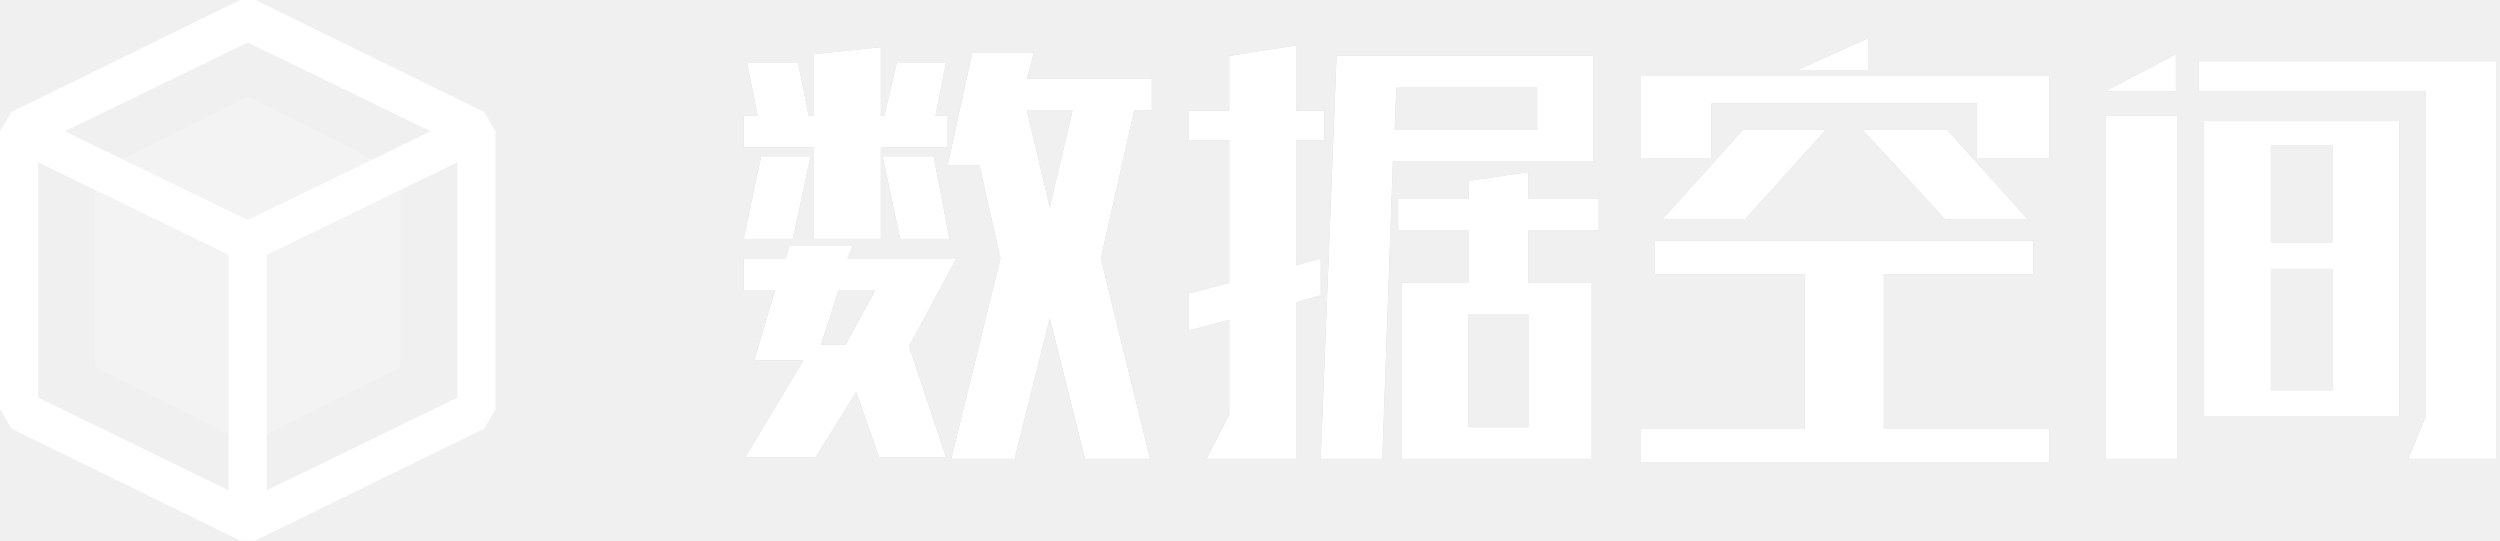
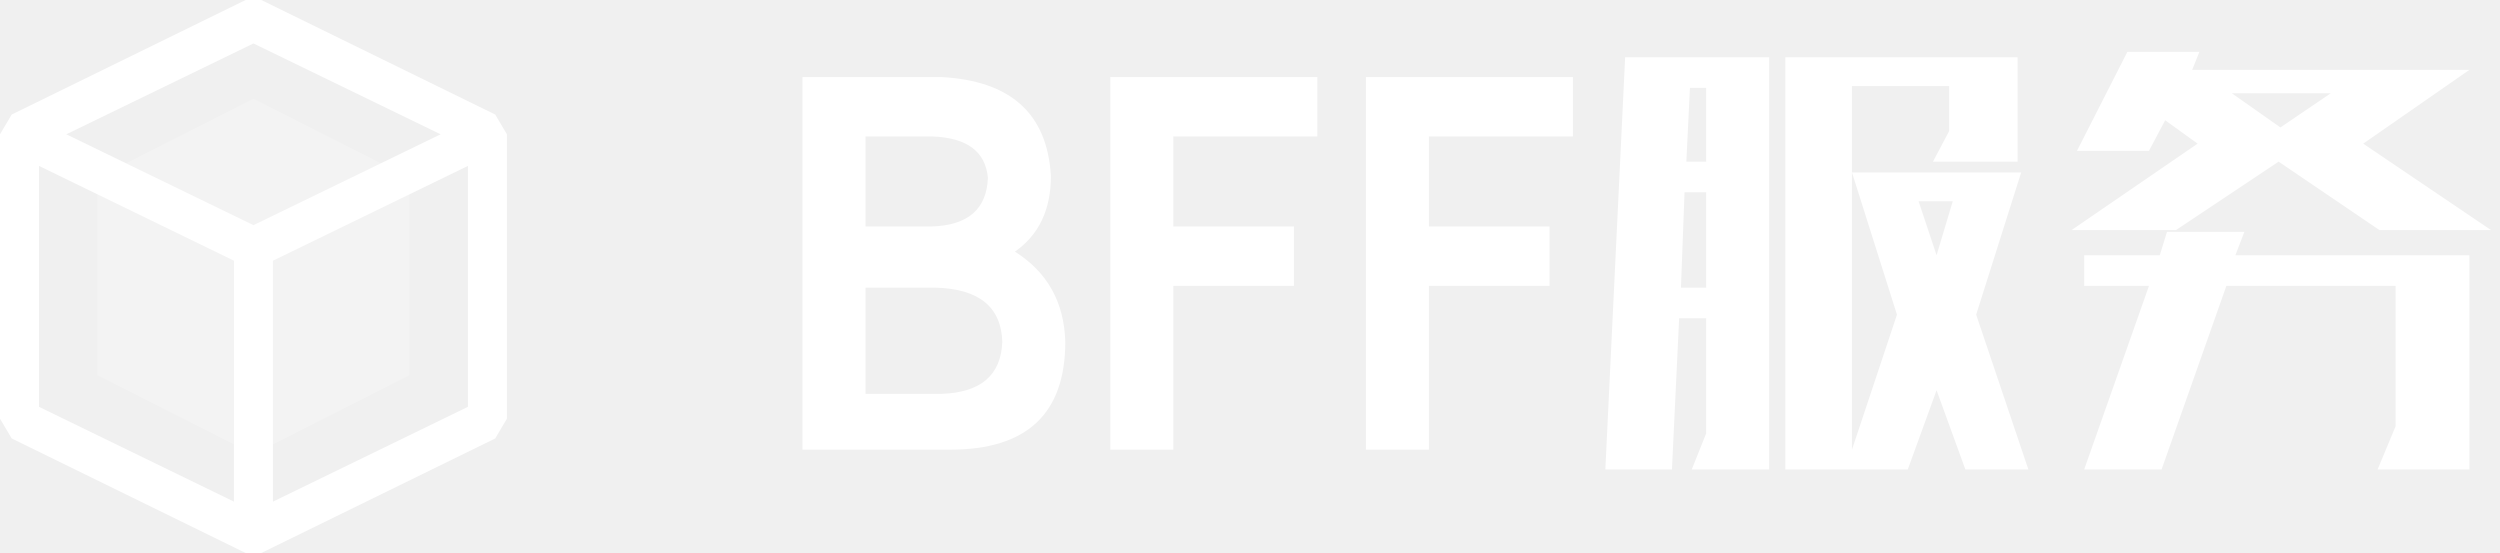
- <svg xmlns="http://www.w3.org/2000/svg" xmlns:xlink="http://www.w3.org/1999/xlink" width="222px" height="48px" viewBox="0 0 222 48" version="1.1">
-   <defs>
-     <path d="M36.25,6.406 L34.688,6.406 L31.719,19.531 L36.094,37.344 L30.312,37.344 L27.188,24.844 L24.062,37.344 L18.438,37.344 L22.812,19.531 L20.938,11.25 L18.125,11.25 L20.312,1.25 L25.781,1.25 L25.156,3.594 L36.25,3.594 L36.25,6.406 Z M0,22.344 L0,19.531 L3.75,19.531 L4.062,18.438 L9.688,18.438 L9.219,19.531 L18.906,19.531 L14.688,27.344 L17.969,37.188 L12.031,37.188 L10,31.406 L6.406,37.188 L0.156,37.188 L5.312,28.594 L0.938,28.594 L2.812,22.344 L0,22.344 Z M0,9.688 L0,6.875 L1.25,6.875 L0.312,2.188 L4.844,2.188 L5.781,6.875 L6.25,6.875 L6.25,1.406 L12.188,0.781 L12.188,6.875 L12.5,6.875 L13.594,2.188 L17.969,2.188 L17.031,6.875 L18.125,6.875 L18.125,9.688 L12.188,9.688 L12.188,17.812 L6.25,17.812 L6.25,9.688 L0,9.688 Z M12.344,10.469 L16.875,10.469 L18.281,17.812 L13.906,17.812 L12.344,10.469 Z M4.375,17.812 L0,17.812 L1.562,10.469 L5.938,10.469 L4.375,17.812 Z M27.188,15 L29.219,6.406 L25.156,6.406 L27.188,15 Z M8.438,22.344 L6.875,27.188 L9.062,27.188 L11.719,22.344 L8.438,22.344 Z" id="path-1" />
-     <path d="M56.719,37.344 L51.25,37.344 L52.656,1.562 L75.469,1.562 L75.469,10.938 L57.656,10.938 L56.719,37.344 Z M64.375,21.719 L64.375,17.031 L58.125,17.031 L58.125,14.219 L64.375,14.219 L64.375,12.656 L69.688,11.875 L69.688,14.219 L75.938,14.219 L75.938,17.031 L69.688,17.031 L69.688,21.719 L75.312,21.719 L75.312,37.344 L58.438,37.344 L58.438,21.719 L64.375,21.719 Z M43.125,33.438 L43.125,25 L39.531,25.938 L39.531,22.656 L43.125,21.719 L43.125,9.062 L39.531,9.062 L39.531,6.406 L43.125,6.406 L43.125,1.562 L49.062,0.625 L49.062,6.406 L51.562,6.406 L51.562,9.062 L49.062,9.062 L49.062,20.156 L51.25,19.531 L51.25,22.812 L49.062,23.438 L49.062,37.344 L41.094,37.344 L43.125,33.438 Z M69.688,24.531 L64.375,24.531 L64.375,34.531 L69.688,34.531 L69.688,24.531 Z M57.969,4.375 L57.812,8.125 L70.469,8.125 L70.469,4.375 L57.969,4.375 Z" id="path-2" />
-     <path d="M79.688,34.688 L94.219,34.688 L94.219,20.938 L80.938,20.938 L80.938,17.969 L114.531,17.969 L114.531,20.938 L101.25,20.938 L101.25,34.688 L115.938,34.688 L115.938,37.656 L79.688,37.656 L79.688,34.688 Z M79.688,3.281 L115.938,3.281 L115.938,10.625 L109.531,10.625 L109.531,5.781 L85.938,5.781 L85.938,10.625 L79.688,10.625 L79.688,3.281 Z M88.906,16.094 L81.562,16.094 L88.75,8.125 L96.094,8.125 L88.906,16.094 Z M99.375,8.125 L106.875,8.125 L114.062,16.094 L106.719,16.094 L99.375,8.125 Z M93.594,2.812 L99.844,0 L99.844,2.812 L93.594,2.812 Z" id="path-3" />
-     <path d="M147.031,33.594 L129.688,33.594 L129.688,7.344 L147.031,7.344 L147.031,33.594 Z M147.812,37.344 L149.375,33.594 L149.375,4.688 L129.219,4.688 L129.219,2.031 L155.625,2.031 L155.625,37.344 L147.812,37.344 Z M120.938,37.344 L120.938,6.875 L127.344,6.875 L127.344,37.344 L120.938,37.344 Z M135.625,31.25 L141.094,31.25 L141.094,20.469 L135.625,20.469 L135.625,31.25 Z M135.625,9.531 L135.625,18.125 L141.094,18.125 L141.094,9.531 L135.625,9.531 Z M120.938,4.688 L127.188,1.406 L127.188,4.688 L120.938,4.688 Z" id="path-4" />
-   </defs>
-   <g id="2023年02月" stroke="none" stroke-width="1" fill="none" fill-rule="evenodd">
-     <g id="1-0.登录页" transform="translate(-391, -360)" fill-rule="nonzero">
-       <g id="编组-11" transform="translate(294, 172)">
-         <g id="编组-3" transform="translate(97, 188)">
-           <g id="BFF服务" transform="translate(66.03125, 3.40625)">
-             <g id="形状">
-               <use fill="#C3C6CB" xlink:href="#path-1" />
-               <use fill="#FFFFFF" xlink:href="#path-1" />
-             </g>
-             <g id="形状">
-               <use fill="#C3C6CB" xlink:href="#path-2" />
-               <use fill="#FFFFFF" xlink:href="#path-2" />
-             </g>
-             <g id="形状">
-               <use fill="#C3C6CB" xlink:href="#path-3" />
-               <use fill="#FFFFFF" xlink:href="#path-3" />
-             </g>
-             <g id="形状">
-               <use fill="#C3C6CB" xlink:href="#path-4" />
-               <use fill="#FFFFFF" xlink:href="#path-4" />
-             </g>
-           </g>
-           <g id="编组" fill="#FFFFFF">
-             <polygon id="路径" opacity="0.2" points="8.462 32.571 22 39.429 35.538 32.571 35.538 15.429 22 8.571 8.462 15.429" />
-             <path d="M22.677,48 L21.323,48 L1.015,38.057 L0,36.343 L0,11.657 L1.015,9.943 L21.323,0 L22.677,0 L42.985,9.943 L44,11.657 L44,36.343 L42.985,38.057 L22.677,48 Z M23.692,22.629 L23.692,43.543 L40.615,35.314 L40.615,14.4 L23.692,22.629 Z M3.385,35.314 L20.308,43.543 L20.308,22.629 L3.385,14.4 L3.385,35.314 L3.385,35.314 Z M5.754,11.657 L22,19.543 L38.246,11.657 L22,3.771 L5.754,11.657 Z" id="形状" />
-           </g>
-         </g>
+ <svg xmlns="http://www.w3.org/2000/svg" width="217px" height="48px" viewBox="0 0 217 48" version="1.1">
+   <g id="2023年03月" stroke="none" stroke-width="1" fill="none" fill-rule="evenodd">
+     <g id="编组-35" fill="#FFFFFF" fill-rule="nonzero">
+       <g id="编组备份">
+         <polygon id="路径" opacity="0.2" points="8.462 32.571 22 39.429 35.538 32.571 35.538 15.429 22 8.571 8.462 15.429" />
+         <path d="M22.677,48 L21.323,48 L1.015,38.057 L0,36.343 L0,11.657 L1.015,9.943 L21.323,0 L22.677,0 L42.985,9.943 L44,11.657 L44,36.343 L42.985,38.057 L22.677,48 Z M23.692,22.629 L23.692,43.543 L40.615,35.314 L40.615,14.4 L23.692,22.629 Z M3.385,35.314 L20.308,43.543 L20.308,22.629 L3.385,14.4 L3.385,35.314 L3.385,35.314 Z M5.754,11.657 L22,19.543 L38.246,11.657 L22,3.771 L5.754,11.657 Z" id="形状" />
+       </g>
+       <g id="BFF服务备份" transform="translate(69.65625, 4.5)">
+         <path d="M11.562,20.469 L5.469,20.469 L5.469,29.688 L12.031,29.688 C15.469,29.583 17.24,28.073 17.344,25.156 C17.24,22.135 15.312,20.573 11.562,20.469 Z M5.469,7.344 L5.469,15.156 L11.25,15.156 C14.375,15.052 15.99,13.646 16.094,10.938 C15.885,8.646 14.271,7.448 11.25,7.344 L5.469,7.344 Z M12.812,34.531 L0,34.531 L0,2.188 L12.031,2.188 C18.073,2.5 21.25,5.365 21.562,10.781 C21.562,13.698 20.521,15.885 18.438,17.344 C21.25,19.115 22.708,21.719 22.812,25.156 C22.812,31.406 19.479,34.531 12.812,34.531 Z" id="形状" />
+         <polygon id="路径" points="44.688 7.344 32.188 7.344 32.188 15.156 42.656 15.156 42.656 20.312 32.188 20.312 32.188 34.531 26.719 34.531 26.719 2.188 44.688 2.188" />
+         <polygon id="路径" points="66.875 7.344 54.375 7.344 54.375 15.156 64.844 15.156 64.844 20.312 54.375 20.312 54.375 34.531 48.906 34.531 48.906 2.188 66.875 2.188" />
+         <path d="M105.781,10.469 L101.875,22.812 L106.406,36.25 L100.938,36.25 L98.438,29.375 L95.938,36.25 L85.312,36.25 L85.312,0.469 L105.469,0.469 L105.469,9.531 L98.125,9.531 L99.531,6.875 L99.531,2.969 L91.094,2.969 L91.094,10.469 L105.781,10.469 Z M83.906,0.469 L83.906,36.25 L77.188,36.25 L78.438,33.125 L78.438,23.125 L76.094,23.125 L75.469,36.25 L69.688,36.25 L71.406,0.469 L83.906,0.469 Z M95,22.812 L91.094,10.469 L91.094,34.531 L95,22.812 Z M78.438,20.469 L78.438,12.188 L76.562,12.188 L76.25,20.469 L78.438,20.469 Z M78.438,9.531 L78.438,3.125 L77.031,3.125 L76.719,9.531 L78.438,9.531 Z M98.438,17.656 L99.844,12.969 L96.875,12.969 L98.438,17.656 Z" id="形状" />
+         <path d="M119.219,15.469 L110.156,15.469 L121.094,7.969 L118.281,5.938 L116.875,8.594 L110.625,8.594 L115,0 L121.25,0 L120.625,1.562 L144.688,1.562 L135.469,7.969 L146.562,15.469 L136.875,15.469 L128.125,9.531 L119.219,15.469 Z M136.719,36.25 L138.281,32.5 L138.281,20.312 L123.594,20.312 L117.969,36.25 L111.25,36.25 L116.875,20.312 L111.25,20.312 L111.25,17.656 L117.812,17.656 L118.438,15.625 L125.156,15.625 L124.375,17.656 L144.688,17.656 L144.688,36.25 L136.719,36.25 Z M132.656,3.594 L124.062,3.594 L128.281,6.562 L132.656,3.594 Z" id="形状" />
      </g>
    </g>
  </g>
</svg>
